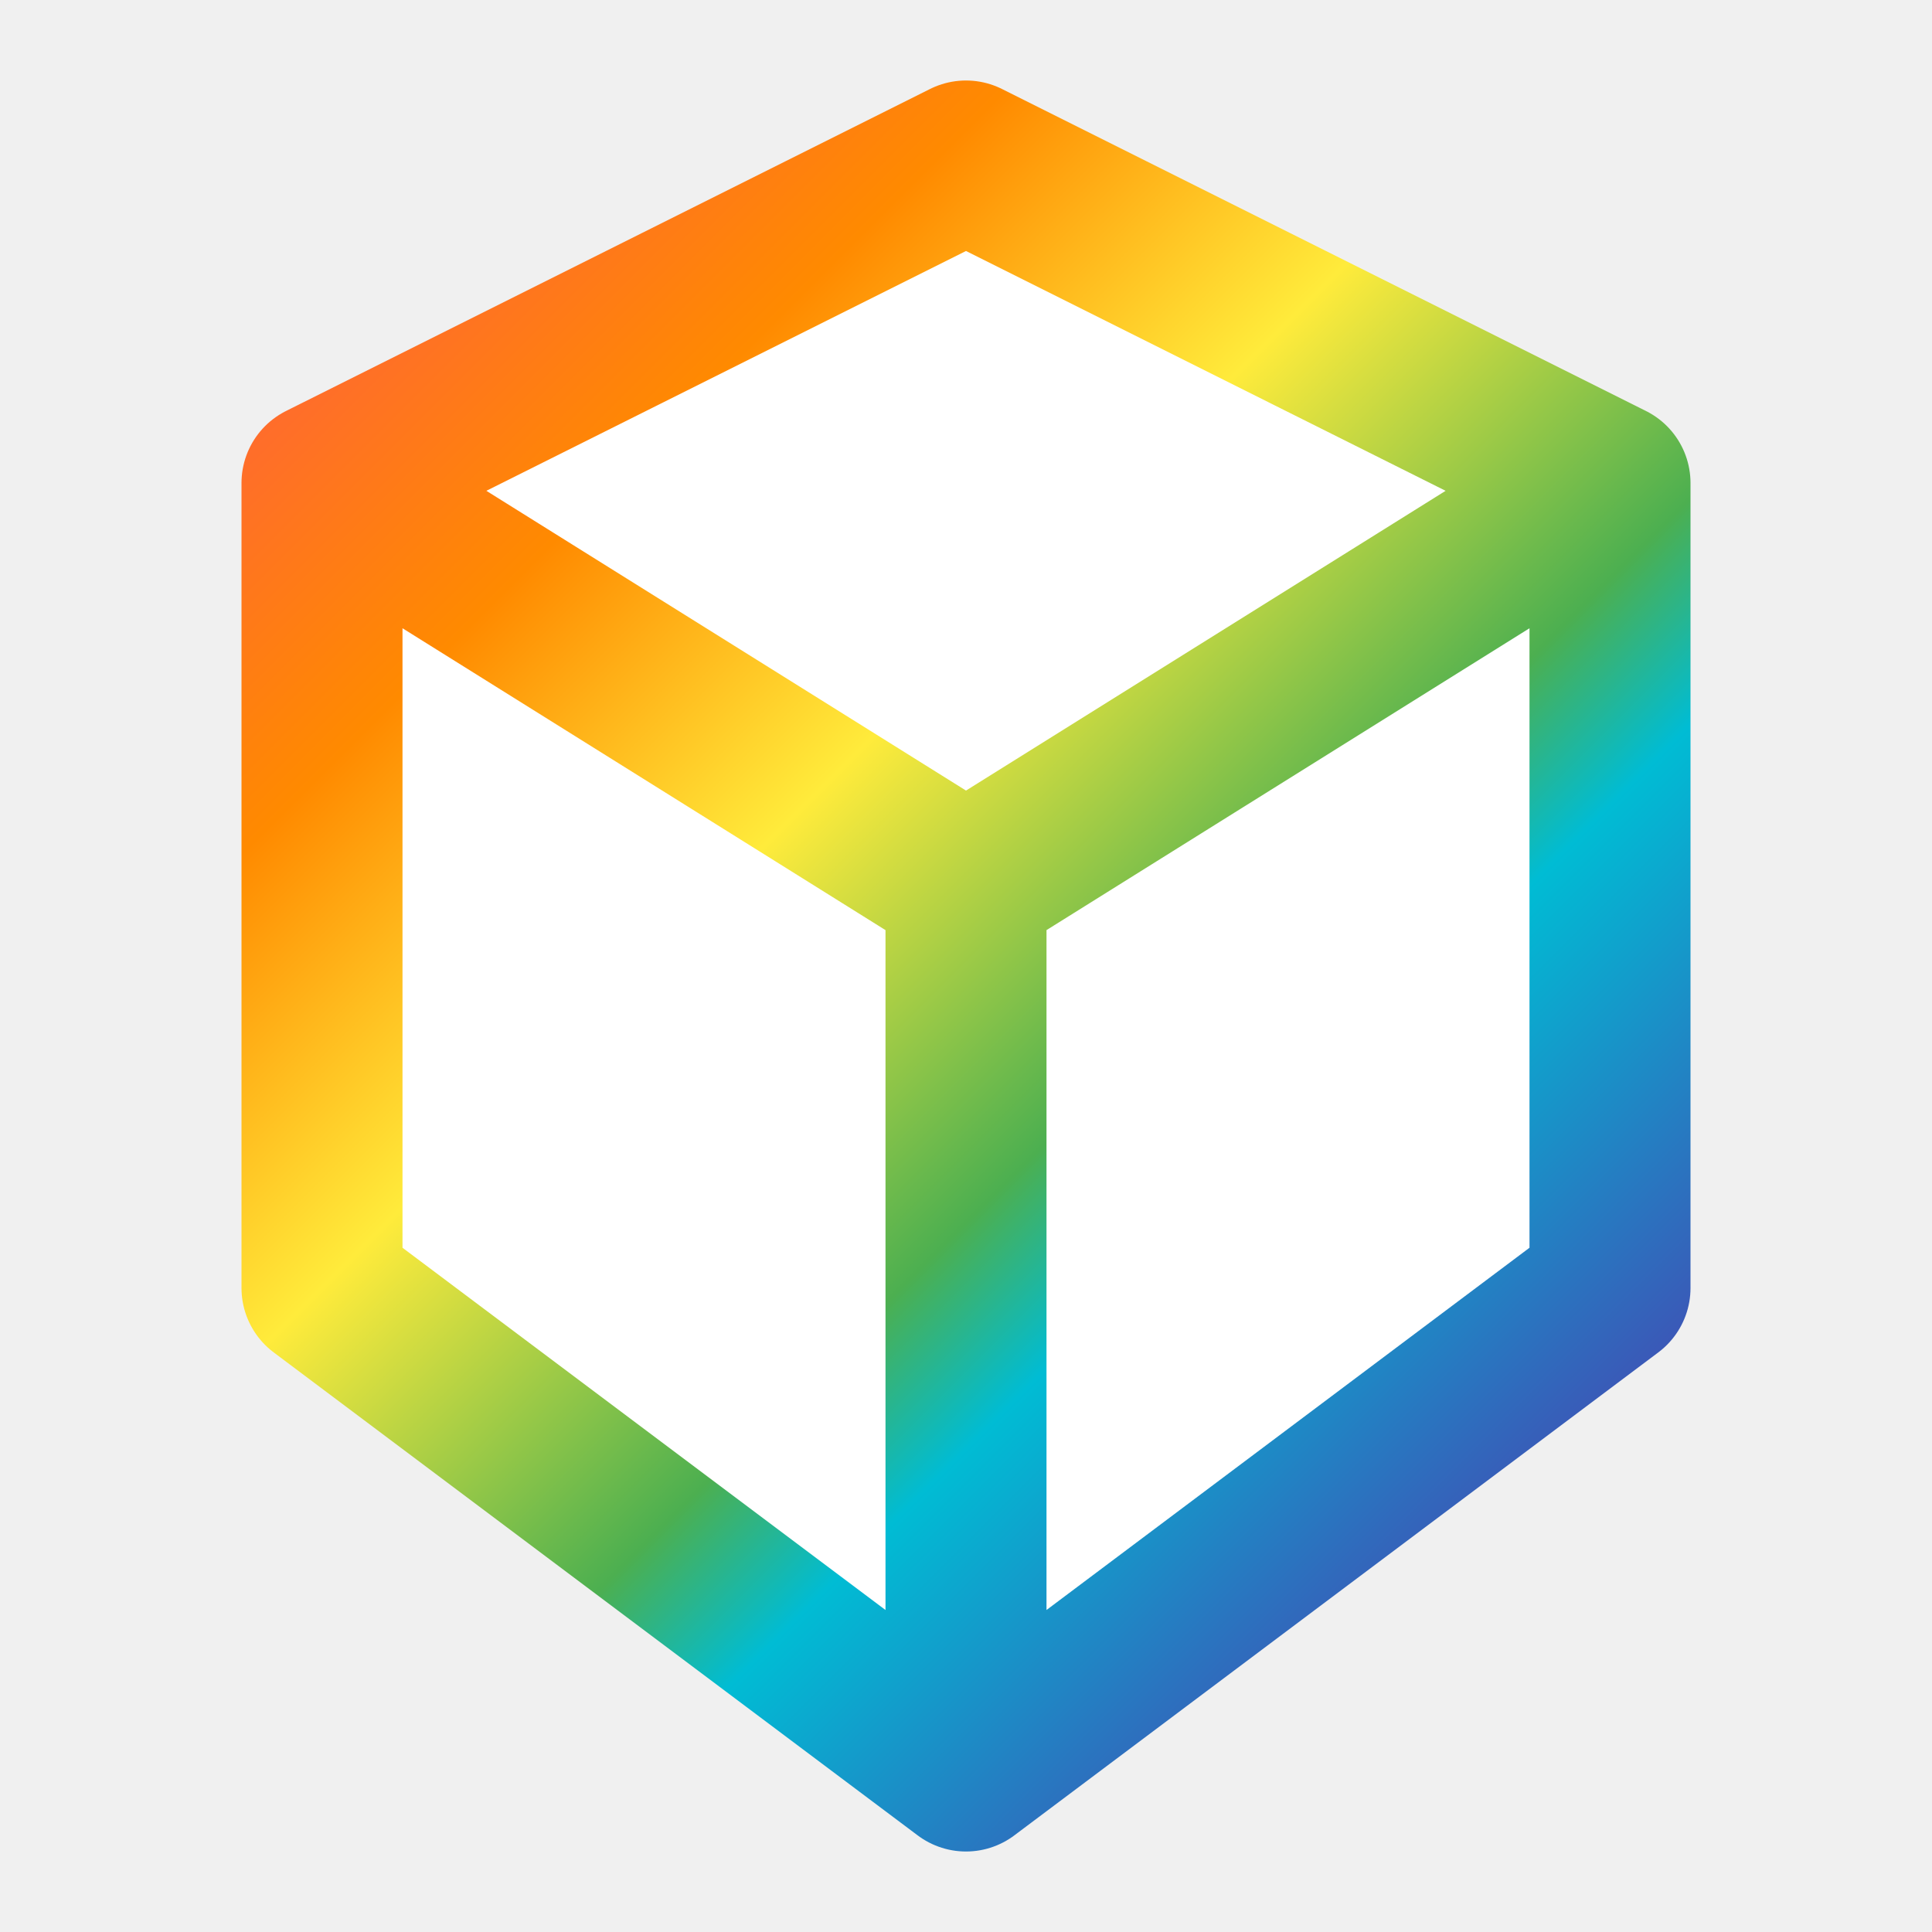
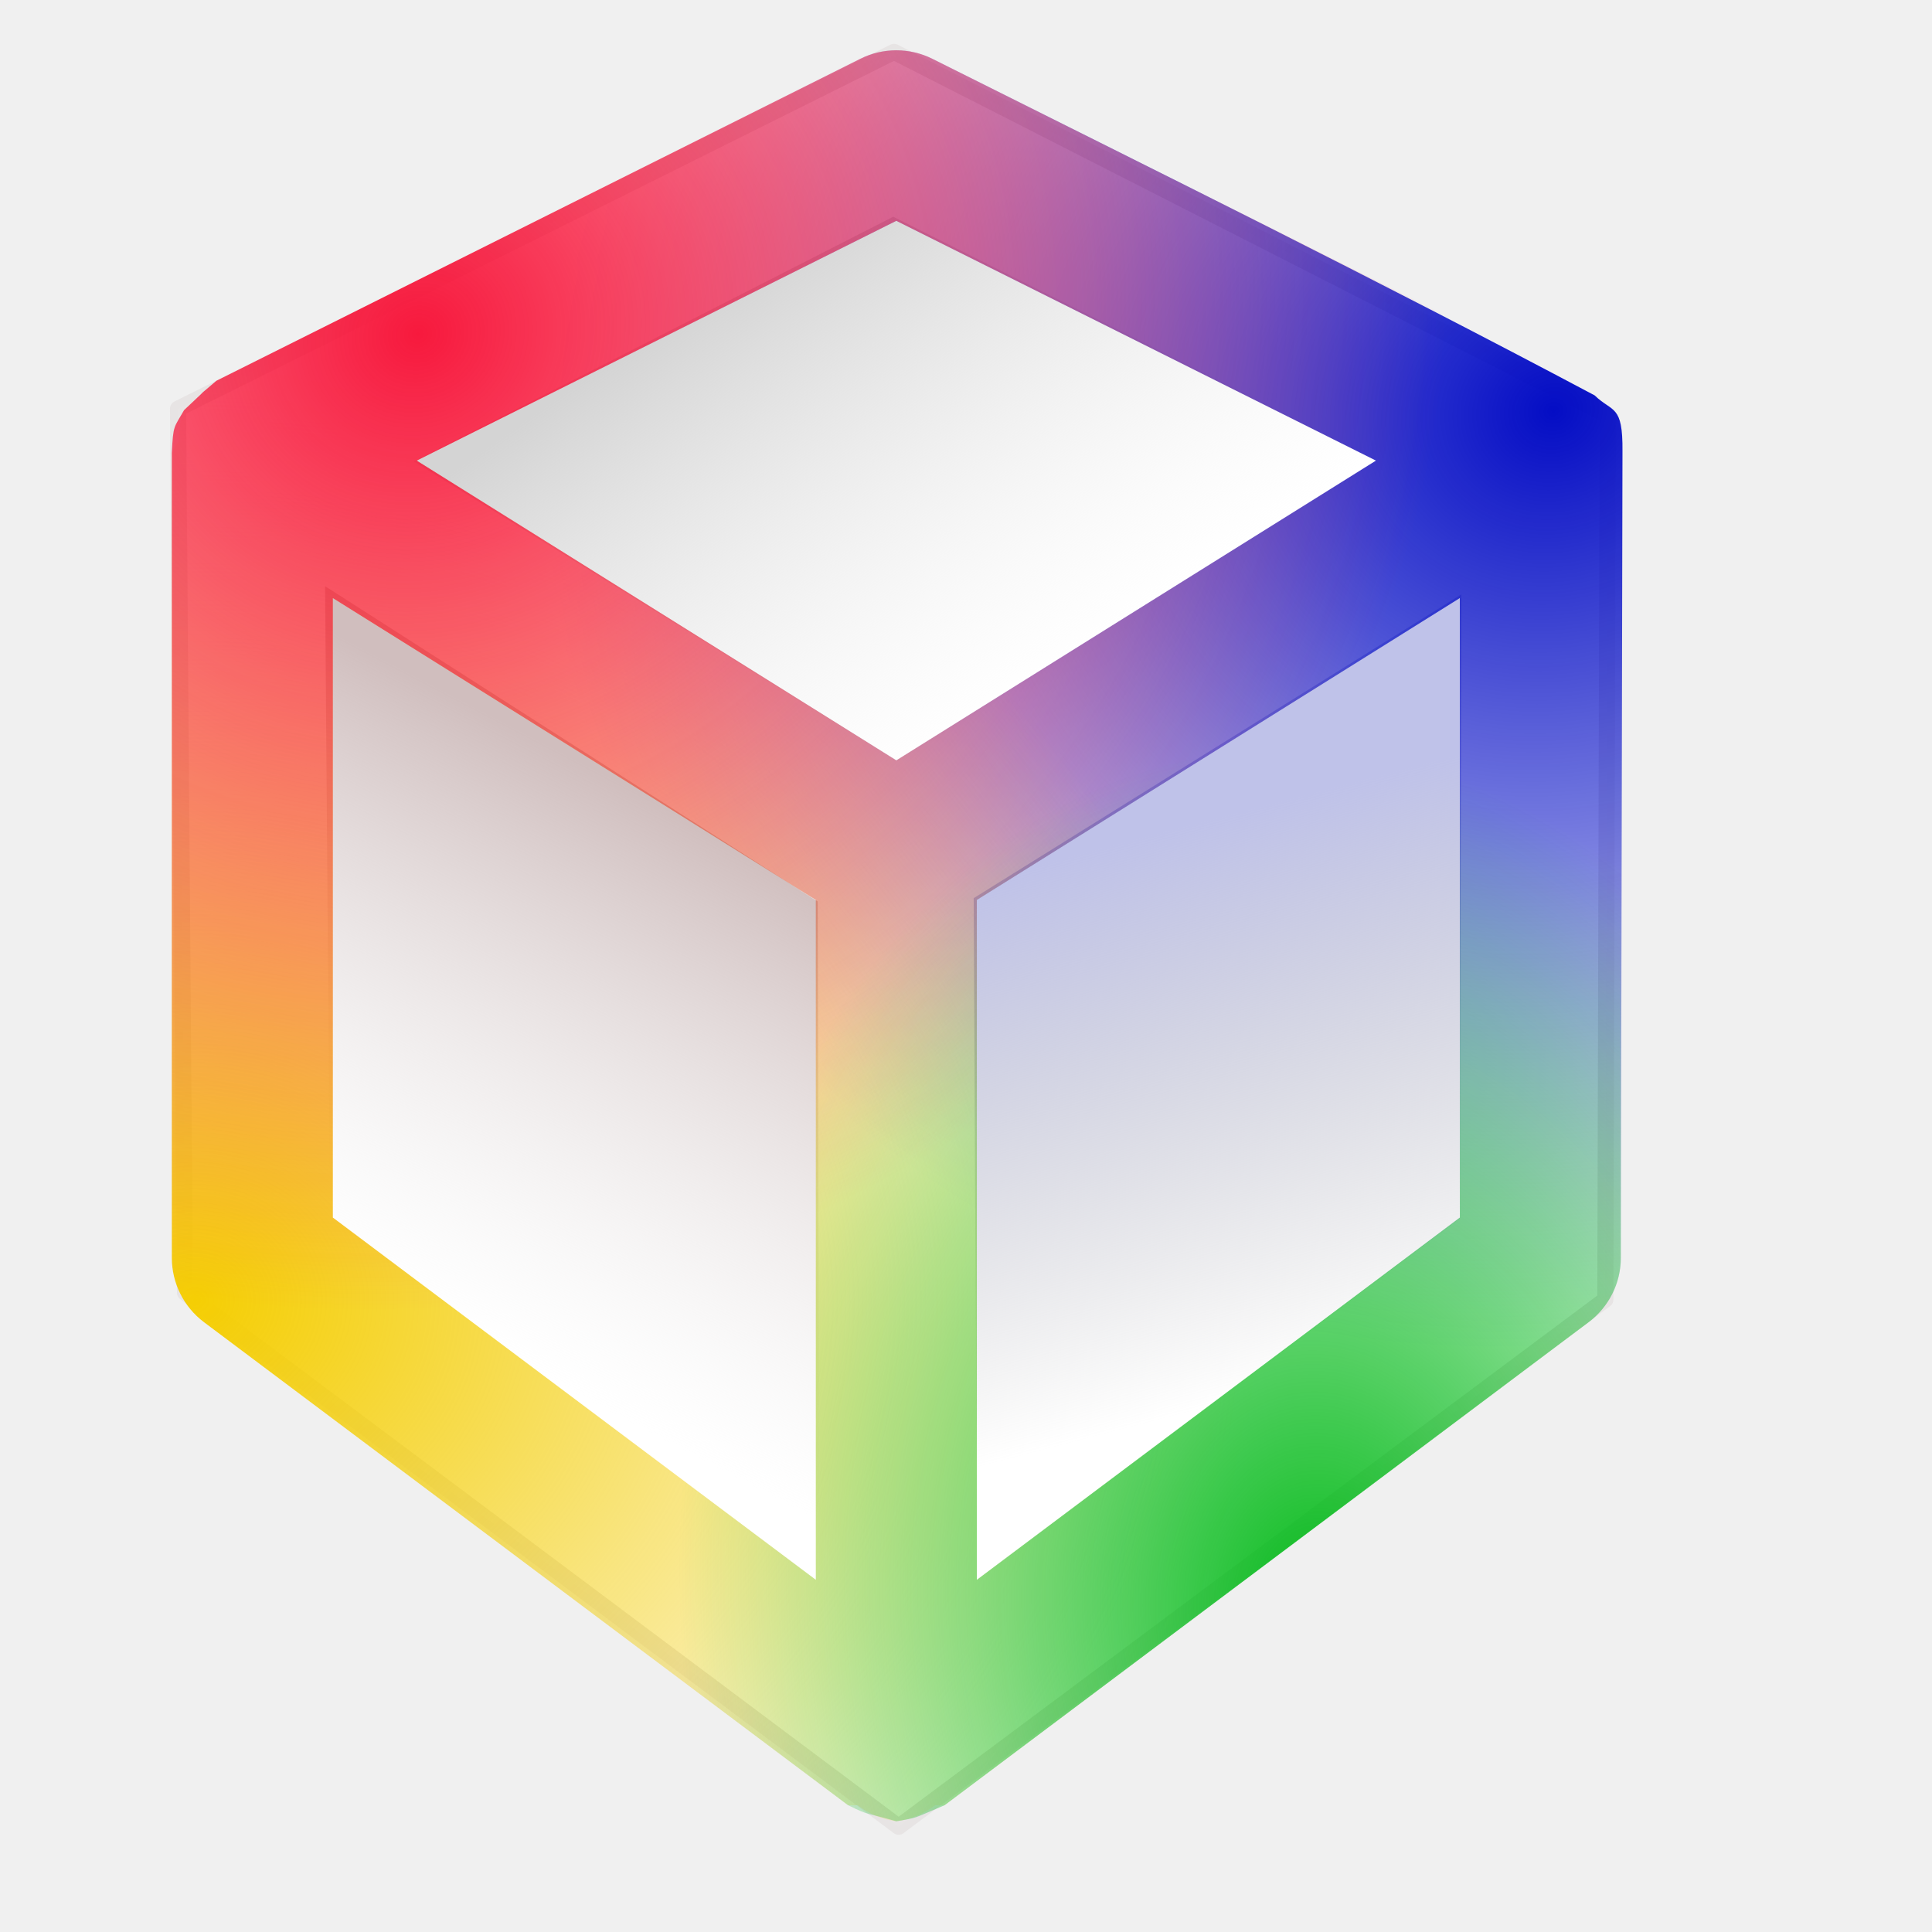
- <svg xmlns="http://www.w3.org/2000/svg" width="160" height="160" viewBox="0 0 120 120" fill="none">
+ <svg xmlns="http://www.w3.org/2000/svg" xmlns:xlink="http://www.w3.org/1999/xlink" width="160" height="160" viewBox="0 0 120 120" fill="none" version="1.1" id="svg6">
  <defs id="defs6">
-     <linearGradient id="rainbowGradient" x1="10" y1="10" x2="110" y2="110" gradientUnits="userSpaceOnUse">
-       <stop offset="0%" stop-color="#FF5252" />
-       <stop offset="24%" stop-color="#FF8A00" />
-       <stop offset="40%" stop-color="#FFEB3B" />
-       <stop offset="58%" stop-color="#4CAF50" />
-       <stop offset="65%" stop-color="#00BCD4" />
-       <stop offset="85%" stop-color="#3F51B5" />
+     <linearGradient id="linearGradient46">
+       <stop style="stop-color:#d4d4d4;stop-opacity:1;" offset="0" id="stop46" />
+       <stop style="stop-color:#ededed;stop-opacity:0;" offset="1" id="stop47" />
    </linearGradient>
+     <linearGradient id="linearGradient44">
+       <stop style="stop-color:#d0bebe;stop-opacity:1;" offset="0" id="stop44" />
+       <stop style="stop-color:#e8e8e8;stop-opacity:0;" offset="1" id="stop45" />
+     </linearGradient>
+     <linearGradient id="linearGradient42">
+       <stop style="stop-color:#bfc2e9;stop-opacity:1;" offset="0" id="stop42" />
+       <stop style="stop-color:#b0b0b0;stop-opacity:0;" offset="1" id="stop43" />
+     </linearGradient>
+     <linearGradient id="linearGradient28">
+       <stop style="stop-color:#040dc5;stop-opacity:1;" offset="0" id="stop29" />
+       <stop style="stop-color:#040dc5;stop-opacity:0;" offset="1" id="stop30" />
+     </linearGradient>
+     <linearGradient id="linearGradient27">
+       <stop style="stop-color:#f7193d;stop-opacity:1;" offset="0" id="stop27" />
+       <stop style="stop-color:#f7193d;stop-opacity:0;" offset="1" id="stop28" />
+     </linearGradient>
+     <linearGradient id="linearGradient24">
+       <stop style="stop-color:#08bb1d;stop-opacity:1;" offset="0" id="stop24" />
+       <stop style="stop-color:#08bb1d;stop-opacity:0;" offset="1" id="stop25" />
+     </linearGradient>
+     <linearGradient id="linearGradient22">
+       <stop style="stop-color:#f5ce04;stop-opacity:1;" offset="0" id="stop22" />
+       <stop style="stop-color:#efcb0a;stop-opacity:0;" offset="1" id="stop23" />
+     </linearGradient>
+     <linearGradient id="rainbowGradient" x1="0" y1="0" x2="120" y2="120" gradientUnits="userSpaceOnUse">
+       <stop offset="0%" stop-color="#FF5252" id="stop1" />
+       <stop offset="0.242" stop-color="#FF8A00" id="stop2" />
+       <stop offset="0.41" stop-color="#FFEB3B" id="stop3" />
+       <stop offset="0.586" stop-color="#4CAF50" id="stop4" />
+       <stop offset="0.652" stop-color="#00BCD4" id="stop5" />
+       <stop offset="85%" stop-color="#3F51B5" id="stop6" />
+     </linearGradient>
+     <radialGradient xlink:href="#linearGradient22" id="radialGradient23" cx="13.772" cy="80.024" fx="13.772" fy="80.024" r="45" gradientTransform="matrix(1.473874,0.01254055,-0.01105959,1.299817,-2.970577,-21.54519)" gradientUnits="userSpaceOnUse" />
+     <radialGradient xlink:href="#linearGradient24" id="radialGradient25" cx="86.268" cy="94.275" fx="86.268" fy="94.275" r="45" gradientTransform="matrix(0.8841864,-0.07876392,0.1068451,1.199419,0.1885814,-3.877194)" gradientUnits="userSpaceOnUse" />
+     <radialGradient xlink:href="#linearGradient27" id="radialGradient28" cx="29.503" cy="28.707" fx="29.503" fy="28.707" r="45" gradientTransform="matrix(0.5075333,1.232658,-1.326146,0.5460261,53.38482,-29.39863)" gradientUnits="userSpaceOnUse" />
+     <radialGradient xlink:href="#linearGradient28" id="radialGradient30" cx="47.788" cy="69.604" fx="47.788" fy="69.604" r="45" gradientTransform="matrix(-1.331642,0.4493436,-0.4112723,-1.218816,193.0806,90.76449)" gradientUnits="userSpaceOnUse" />
+     <linearGradient xlink:href="#linearGradient42" id="linearGradient43" x1="76.343" y1="53.576" x2="85.287" y2="87.758" gradientUnits="userSpaceOnUse" />
+     <linearGradient xlink:href="#linearGradient44" id="linearGradient45" x1="40.097" y1="49.045" x2="23.92" y2="80.054" gradientUnits="userSpaceOnUse" />
+     <linearGradient xlink:href="#linearGradient46" id="linearGradient47" x1="45.172" y1="22.171" x2="63.848" y2="48.565" gradientUnits="userSpaceOnUse" />
  </defs>
-   <path d="M60 10L100 30V80L60 110L20 80V30Z          M60 55V110          M100 30L60 55          M20 30L60 55" fill="white" stroke="url(#rainbowGradient)" stroke-width="10" stroke-linejoin="round" stroke-linecap="round" />
+   <g id="path6" style="opacity:1;fill:none;stroke-width:1;stroke-dasharray:none;stroke:none;stroke-opacity:1" transform="translate(-4.326923,-1.875)">
+     <path style="baseline-shift:baseline;display:inline;overflow:visible;opacity:1;fill:#ffffff;fill-opacity:1;stroke:#e6e3e3;stroke-width:1;stroke-linecap:round;stroke-linejoin:round;stroke-dasharray:none;stroke-opacity:0.936;enable-background:accumulate;stop-color:#000000;stop-opacity:1" d="M 59.856,5.096 104.183,27.692 104.038,82.596 60.144,115.337 15.817,82.163 15.385,27.26 Z" id="path9" />
+     <path style="display:inline;opacity:1;fill:url(#linearGradient43);fill-opacity:1;stroke:none;stroke-width:1;stroke-dasharray:none;stroke-opacity:1" d="M 95.095,38.794 64.805,57.662 65.009,100.088 94.993,77.549 Z" id="path37" />
+     <path style="opacity:1;fill:url(#linearGradient47);stroke-width:1;stroke-dasharray:none;stroke:none;stroke-opacity:1;fill-opacity:1" d="M 30.028,30.533 59.808,15.337 90.098,30.533 60.114,49.197 Z" id="path38" />
+     <path style="opacity:1;fill:url(#linearGradient45);fill-opacity:1;stroke:none;stroke-width:1;stroke-dasharray:none;stroke-opacity:1" d="M 24.52,38.284 55.116,57.866 55.218,100.19 24.826,78.161 Z" id="path36" />
+     <path style="opacity:1;fill:url(#radialGradient30);stroke-width:1;stroke-dasharray:none;stroke:none;stroke-opacity:1;baseline-shift:baseline;display:inline;overflow:visible;stroke-linecap:round;stroke-linejoin:round;enable-background:accumulate;stop-color:#000000;stop-opacity:1" d="m 57.764,5.527 -40,20 C 14.874,26.358 14.929,27.568 15,30 v 50 c 7.9e-5,1.574 0.741,3.056 2,4 13.909,10.817 28.971,21.429 43,32.122 9.399,-6.161 32.042,-23.903 43,-32.122 1.259,-0.944 2,-2.426 2,-4 l 0.102,-50.102 c 0.026,-2.921 -0.61,-2.382 -1.729,-3.466 C 89.799,19.223 76.31,12.564 62.236,5.527 c -1.408,-0.704 -3.065,-0.704 -4.473,0 z M 60,15.59 89.789,30.484 60,49.104 30.211,30.484 Z m -35,23.432 30,18.75 V 100 L 25,77.5 Z m 70,0 V 77.5 L 65,100 V 57.771 Z" id="path17" />
+     <path style="opacity:1;fill:url(#radialGradient23);stroke-width:1;stroke-dasharray:none;stroke:none;stroke-opacity:1;baseline-shift:baseline;display:inline;overflow:visible;stroke-linecap:round;stroke-linejoin:round;enable-background:accumulate;stop-color:#000000;stop-opacity:1;fill-opacity:1" d="m 57.764,5.527 -40,20 a 5,5 0 0 0 -0.436,0.703 5,5 0 0 0 -1.568,1.119 5,5 0 0 0 -0.326,1.947 A 5,5 0 0 0 15,30 v 50 a 5,5 0 0 0 2,4 l 40,30 a 5,5 0 0 0 0.586,0 A 5,5 0 0 0 60,115 5,5 0 0 0 62.414,114 5,5 0 0 0 63,114 l 40,-30 a 5,5 0 0 0 2,-4 V 30 a 5,5 0 0 0 -0.434,-0.703 5,5 0 0 0 -0.326,-1.947 5,5 0 0 0 -1.568,-1.119 5,5 0 0 0 -0.436,-0.703 L 62.236,5.527 a 5,5 0 0 0 -4.473,0 z M 60,15.59 89.789,30.484 60,49.104 30.211,30.484 Z m -35,23.432 30,18.75 V 100 L 25,77.5 Z m 70,0 V 77.5 L 65,100 V 57.771 Z" id="path10" />
+     <path style="opacity:1;fill:url(#radialGradient28);stroke-width:1;stroke-dasharray:none;stroke:none;stroke-opacity:1;baseline-shift:baseline;display:inline;overflow:visible;stroke-linecap:round;stroke-linejoin:round;enable-background:accumulate;stop-color:#000000;stop-opacity:1" d="m 57.764,5.527 -40,20 c -1.663,1.435 0.156,-0.197 -2.004,1.822 C 15.127,28.463 15.084,28.245 15,30 v 50 c 7.9e-5,1.574 0.741,3.056 2,4 l 40,30 c 0.195,0.011 0.391,0.011 0.586,0 0.702,0.541 1.535,0.887 2.414,1 0.879,-0.113 1.712,-0.459 2.414,-1 0.195,0.011 0.391,0.011 0.586,0 l 40,-30 c 1.259,-0.944 2,-2.426 2,-4 V 30 c -0.125,-0.246 -0.27,-0.481 -0.434,-0.703 0.022,-0.664 -0.089,-1.326 -0.326,-1.947 -0.445,-0.471 -0.978,-0.851 -1.568,-1.119 -0.126,-0.246 -0.271,-0.481 -0.436,-0.703 L 62.236,5.527 c -1.408,-0.704 -3.065,-0.704 -4.473,0 z M 60,15.59 89.789,30.484 60,49.104 30.211,30.484 Z m -35,23.432 30,18.75 V 100 L 25,77.5 Z m 70,0 V 77.5 L 65,100 V 57.771 Z" id="path14" />
+     <path style="opacity:1;fill:url(#radialGradient25);stroke-width:1;stroke-dasharray:none;stroke:none;stroke-opacity:1;baseline-shift:baseline;display:inline;overflow:visible;stroke-linecap:round;stroke-linejoin:round;enable-background:accumulate;stop-color:#000000;stop-opacity:1" d="m 57.764,5.527 -40,20 c -0.164,0.222 -0.31,0.457 -0.436,0.703 -0.59,0.268 -1.123,0.648 -1.568,1.119 -0.237,0.621 -0.348,1.283 -0.326,1.947 C 15.27,29.519 15.125,29.754 15,30 v 50 c 7.9e-5,1.574 0.741,3.056 2,4 l 40,30 c 1.438,0.705 1.078,0.433 3,1 1.412,-0.261 0.848,-0.091 3,-1 l 40,-30 c 1.259,-0.944 2,-2.426 2,-4 V 30 c -0.125,-0.246 -0.27,-0.481 -0.434,-0.703 0.022,-0.664 -0.089,-1.326 -0.326,-1.947 -0.445,-0.471 -0.978,-0.851 -1.568,-1.119 -0.126,-0.246 -0.271,-0.481 -0.436,-0.703 L 62.236,5.527 c -1.408,-0.704 -3.065,-0.704 -4.473,0 z M 60,15.59 89.789,30.484 60,49.104 30.211,30.484 Z m -35,23.432 30,18.75 V 100 L 25,77.5 Z m 70,0 V 77.5 L 65,100 V 57.771 Z" id="path11" />
+   </g>
</svg>
